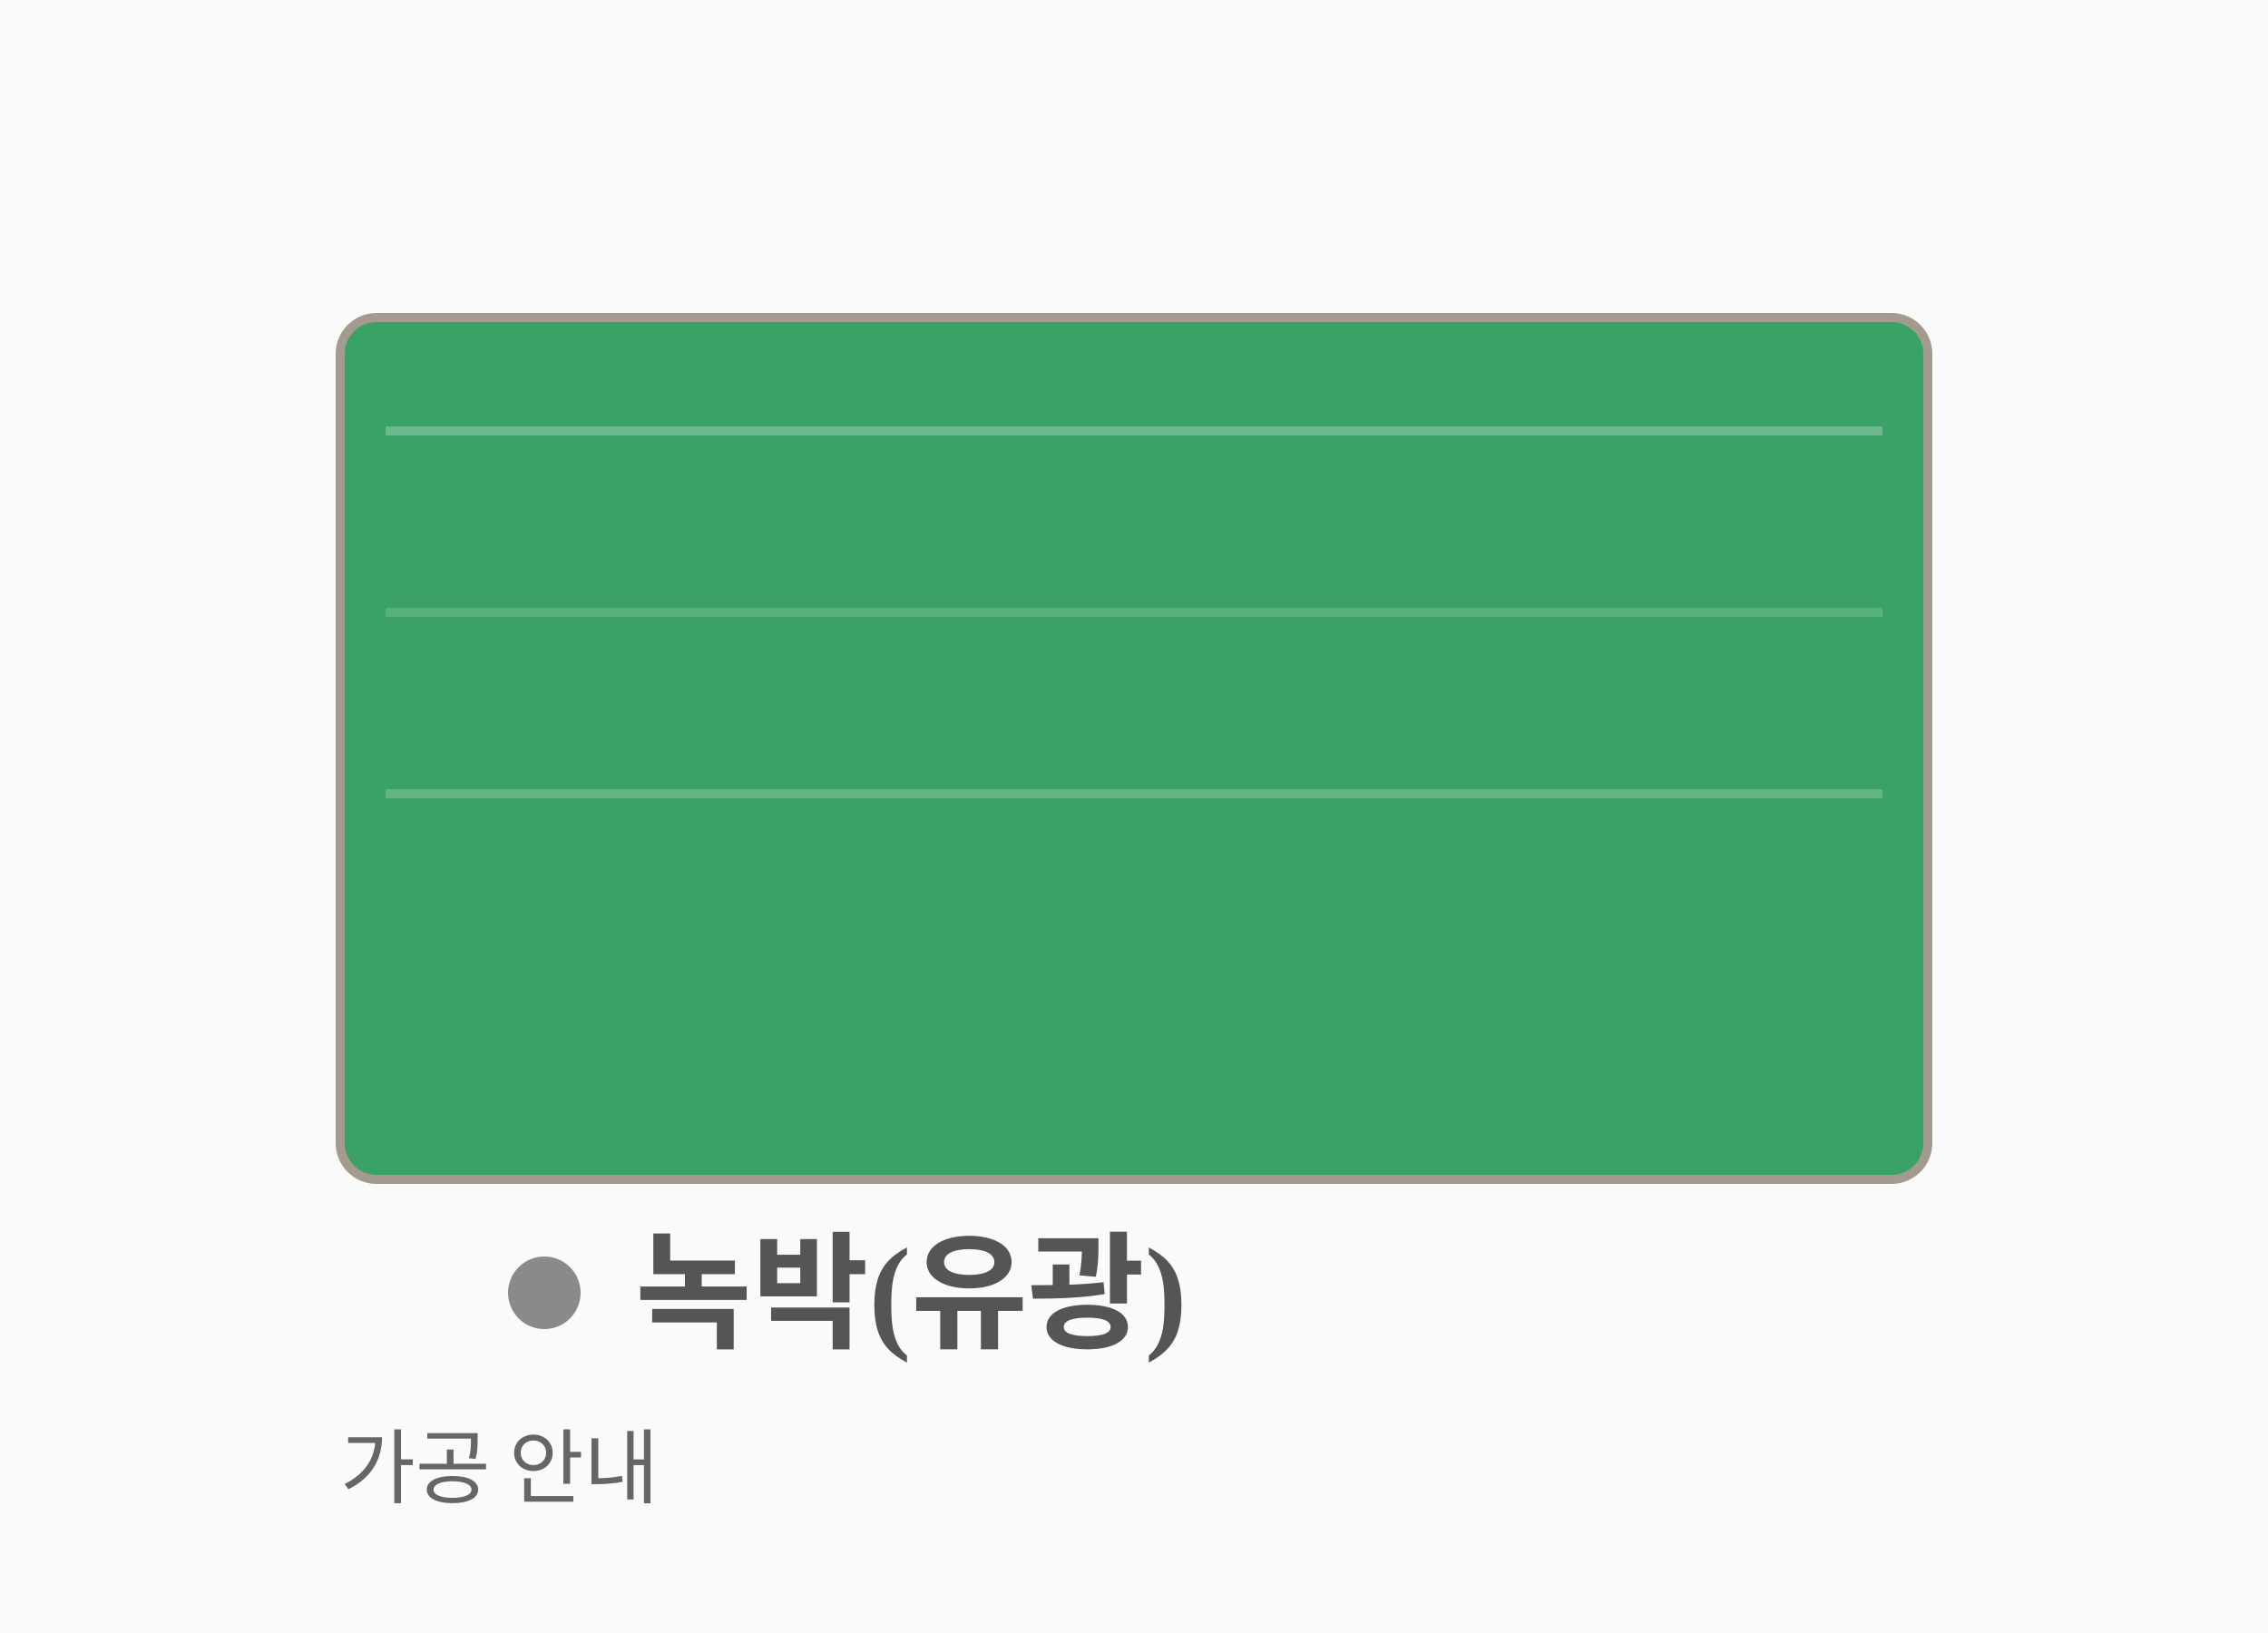
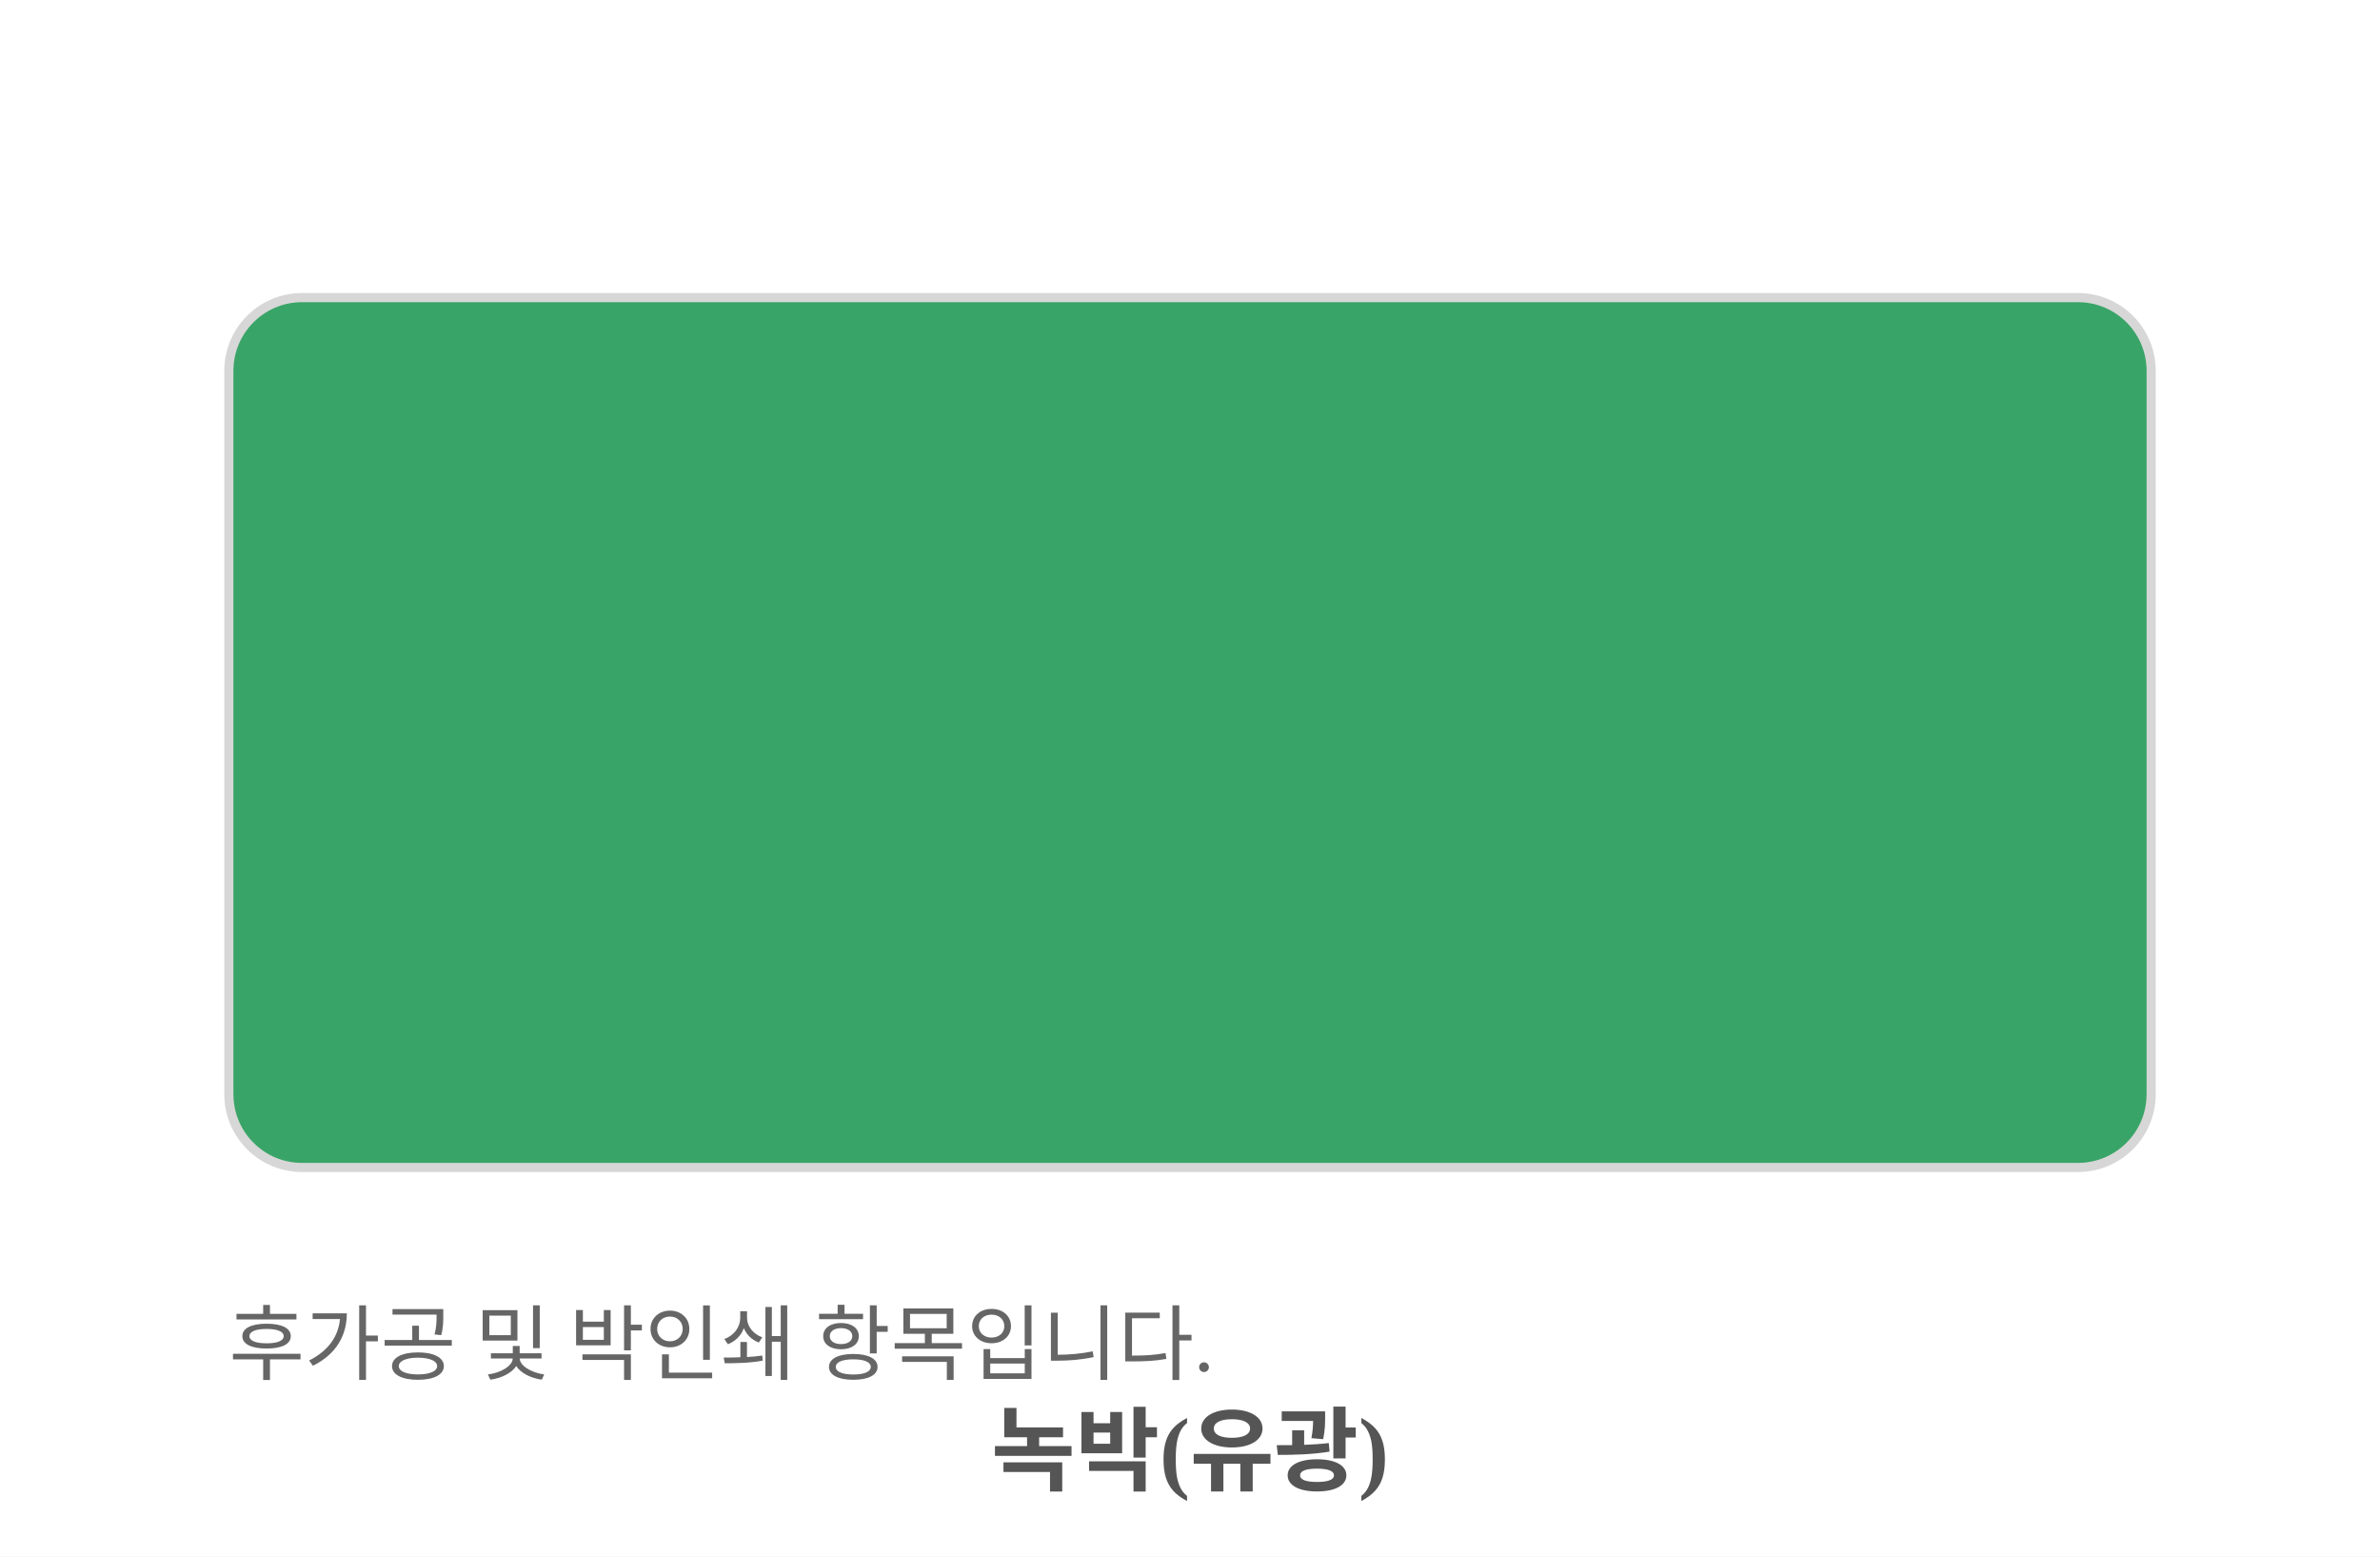
- <svg xmlns="http://www.w3.org/2000/svg" width="500" height="360" viewBox="0 0 500 360">
-   <rect width="500" height="360" fill="#fafafa" />
-   <rect x="75" y="70" width="350" height="190" rx="8" fill="#3aa267" stroke="#a49a8d" stroke-width="2" />
-   <path d="M85 95 H415" stroke="rgba(255,255,255,.25)" stroke-width="2" />
-   <path d="M85 135 H415" stroke="rgba(255,255,255,.15)" stroke-width="2" />
-   <path d="M85 175 H415" stroke="rgba(255,255,255,.2)" stroke-width="2" />
-   <circle cx="120" cy="285" r="8" fill="#8a8a8a" />
-   <text x="140" y="295" font-size="28" font-weight="700" fill="#555">녹박(유광)</text>
-   <text x="75" y="330" font-size="18" fill="#666">가공 안내</text>
+ <svg xmlns="http://www.w3.org/2000/svg" width="520" height="340" viewBox="0 0 520 340">
+   <rect width="520" height="340" fill="#ffffff" />
+   <rect x="50" y="65" width="420" height="190" rx="16" fill="#39a467" stroke="#d7d7d7" stroke-width="2" />
+   <text x="50" y="300" font-size="18" fill="#666">후가공 및 박인쇄 항목입니다.</text>
+   <text x="260.0" y="324" text-anchor="middle" font-size="20" font-weight="700" fill="#555">녹박(유광)</text>
</svg>
